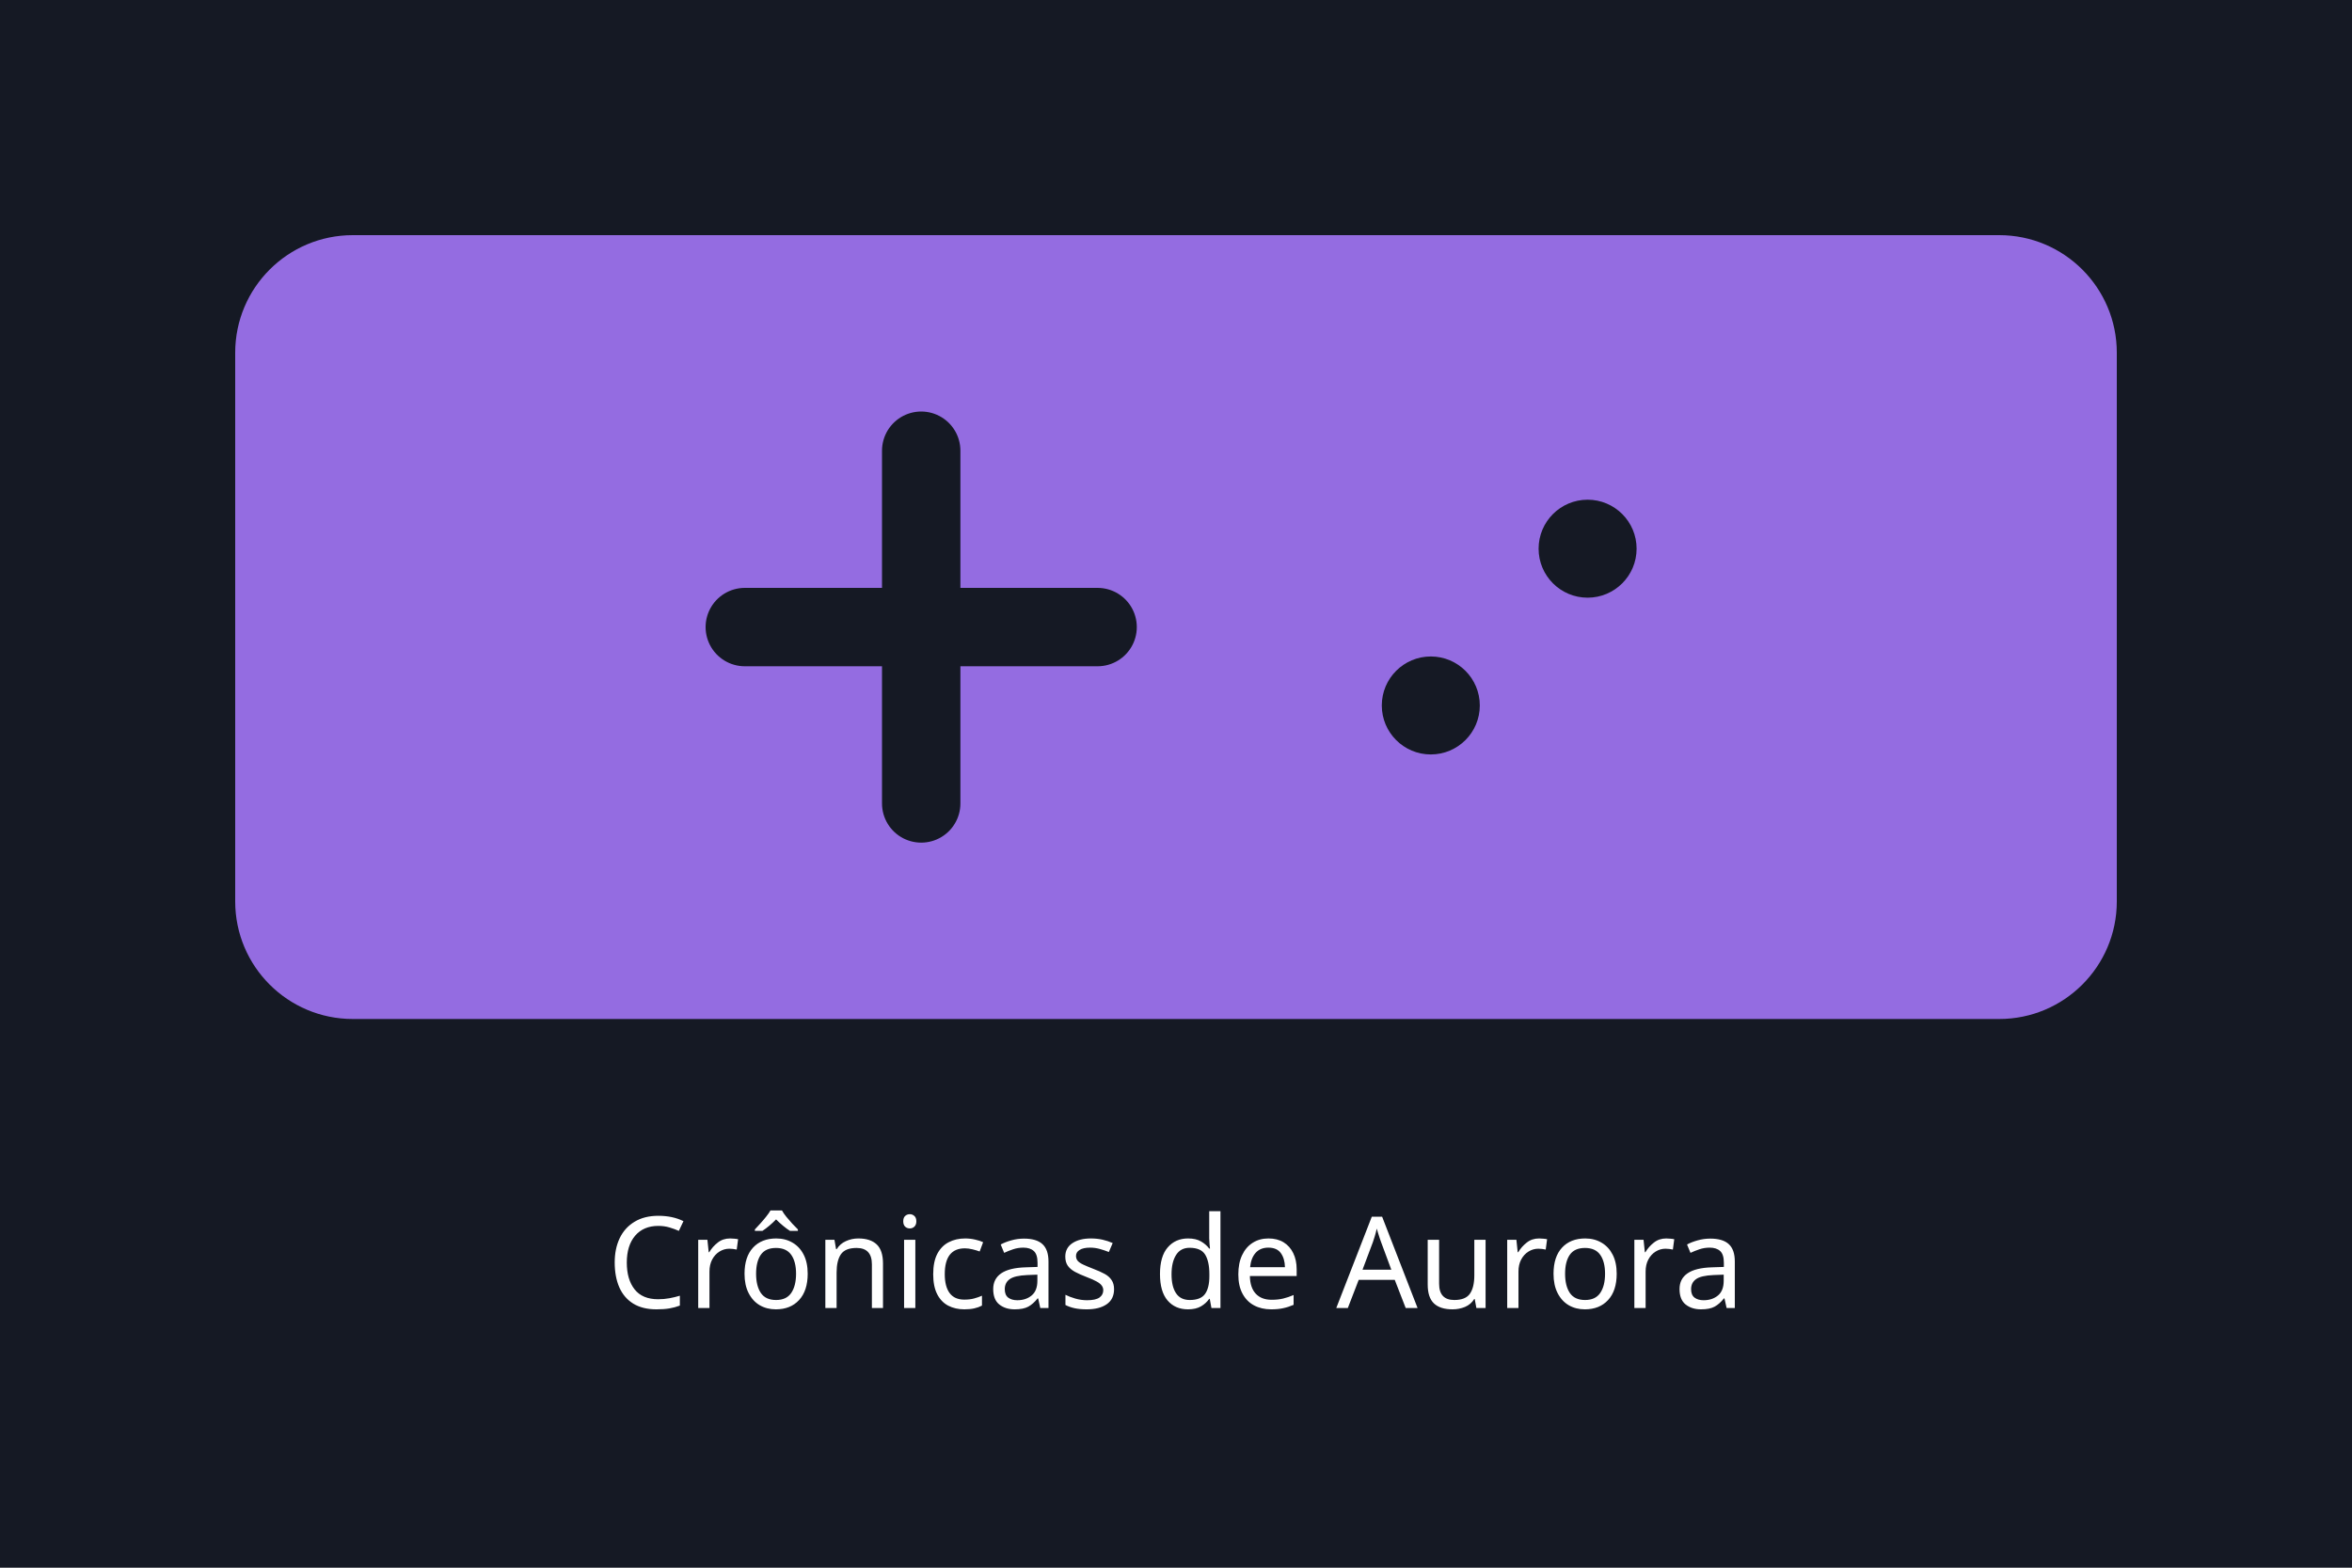
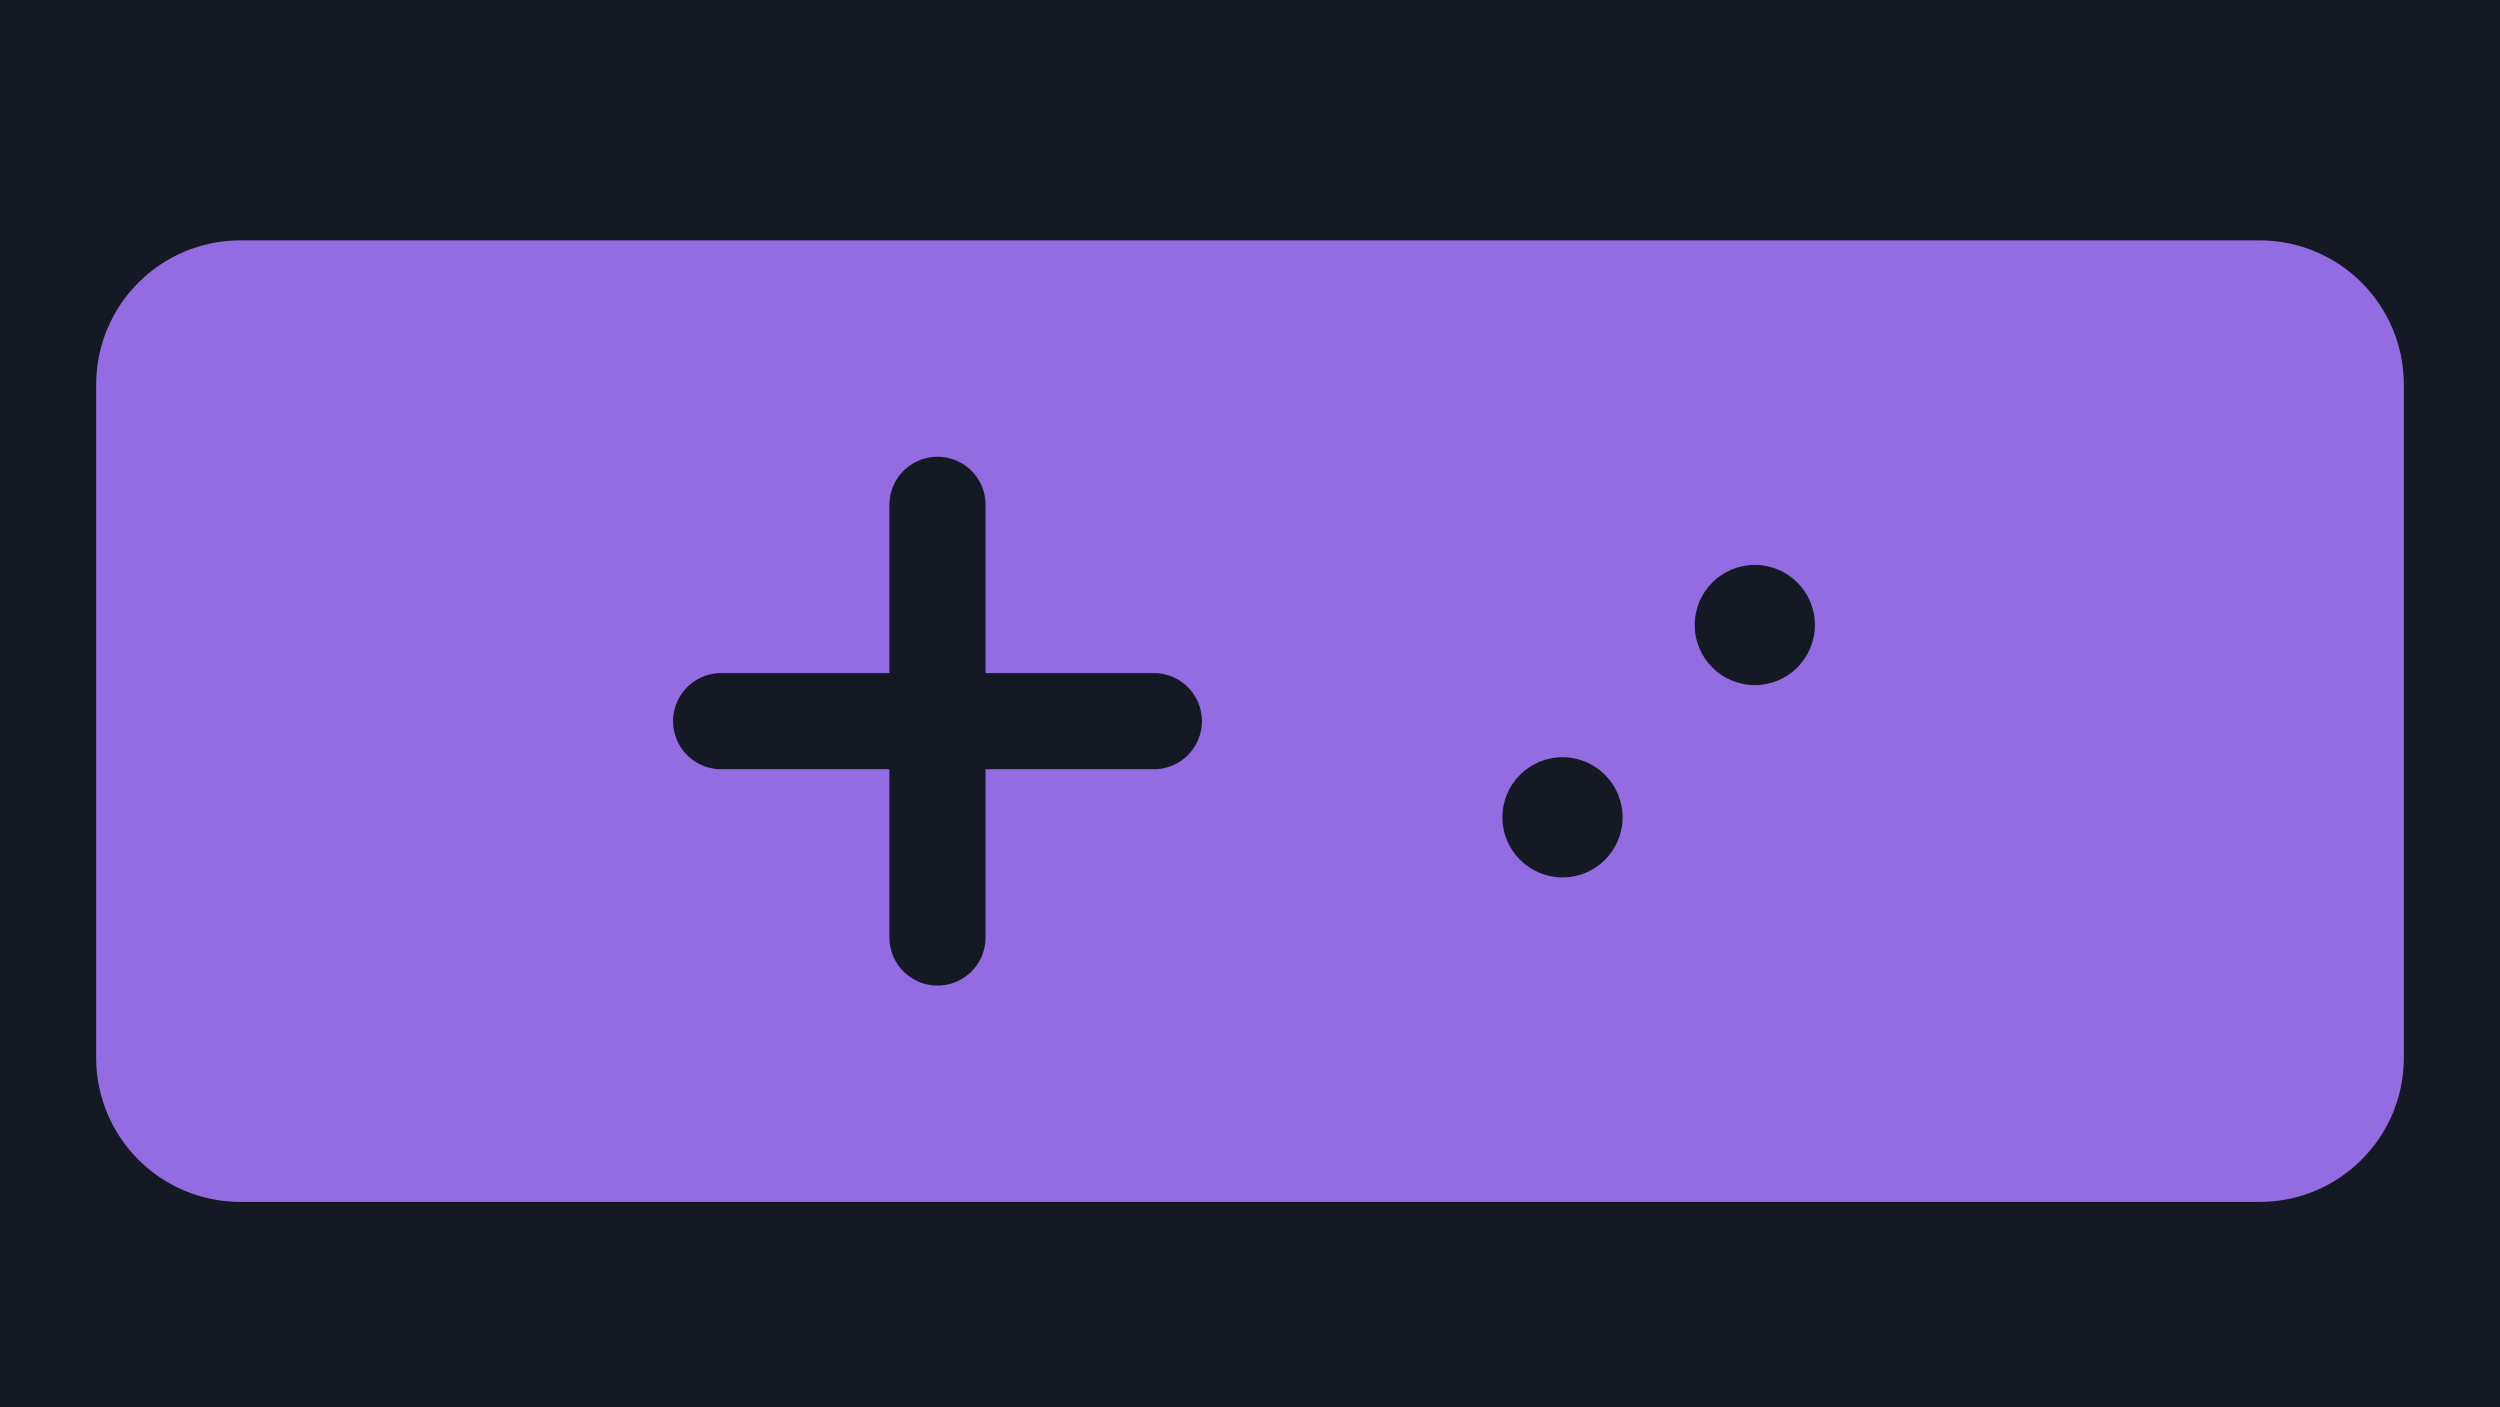
- <svg xmlns="http://www.w3.org/2000/svg" viewBox="0 0 480 320" role="img" aria-labelledby="titulo">
+ <svg xmlns="http://www.w3.org/2000/svg" viewBox="32 8 416 234" role="img" aria-labelledby="titulo">
  <rect width="480" height="320" fill="#151924" />
  <rect x="48" y="48" width="384" height="160" rx="24" fill="#946CE1" />
  <path d="M152 128h72m-36-36v72" stroke="#151924" stroke-width="16" stroke-linecap="round" />
  <circle cx="292" cy="144" r="10" fill="#151924" />
  <circle cx="324" cy="112" r="10" fill="#151924" />
-   <text x="240" y="267" text-anchor="middle" font-family="sans-serif" font-size="26" fill="#ffffff">Crônicas de Aurora</text>
</svg>
